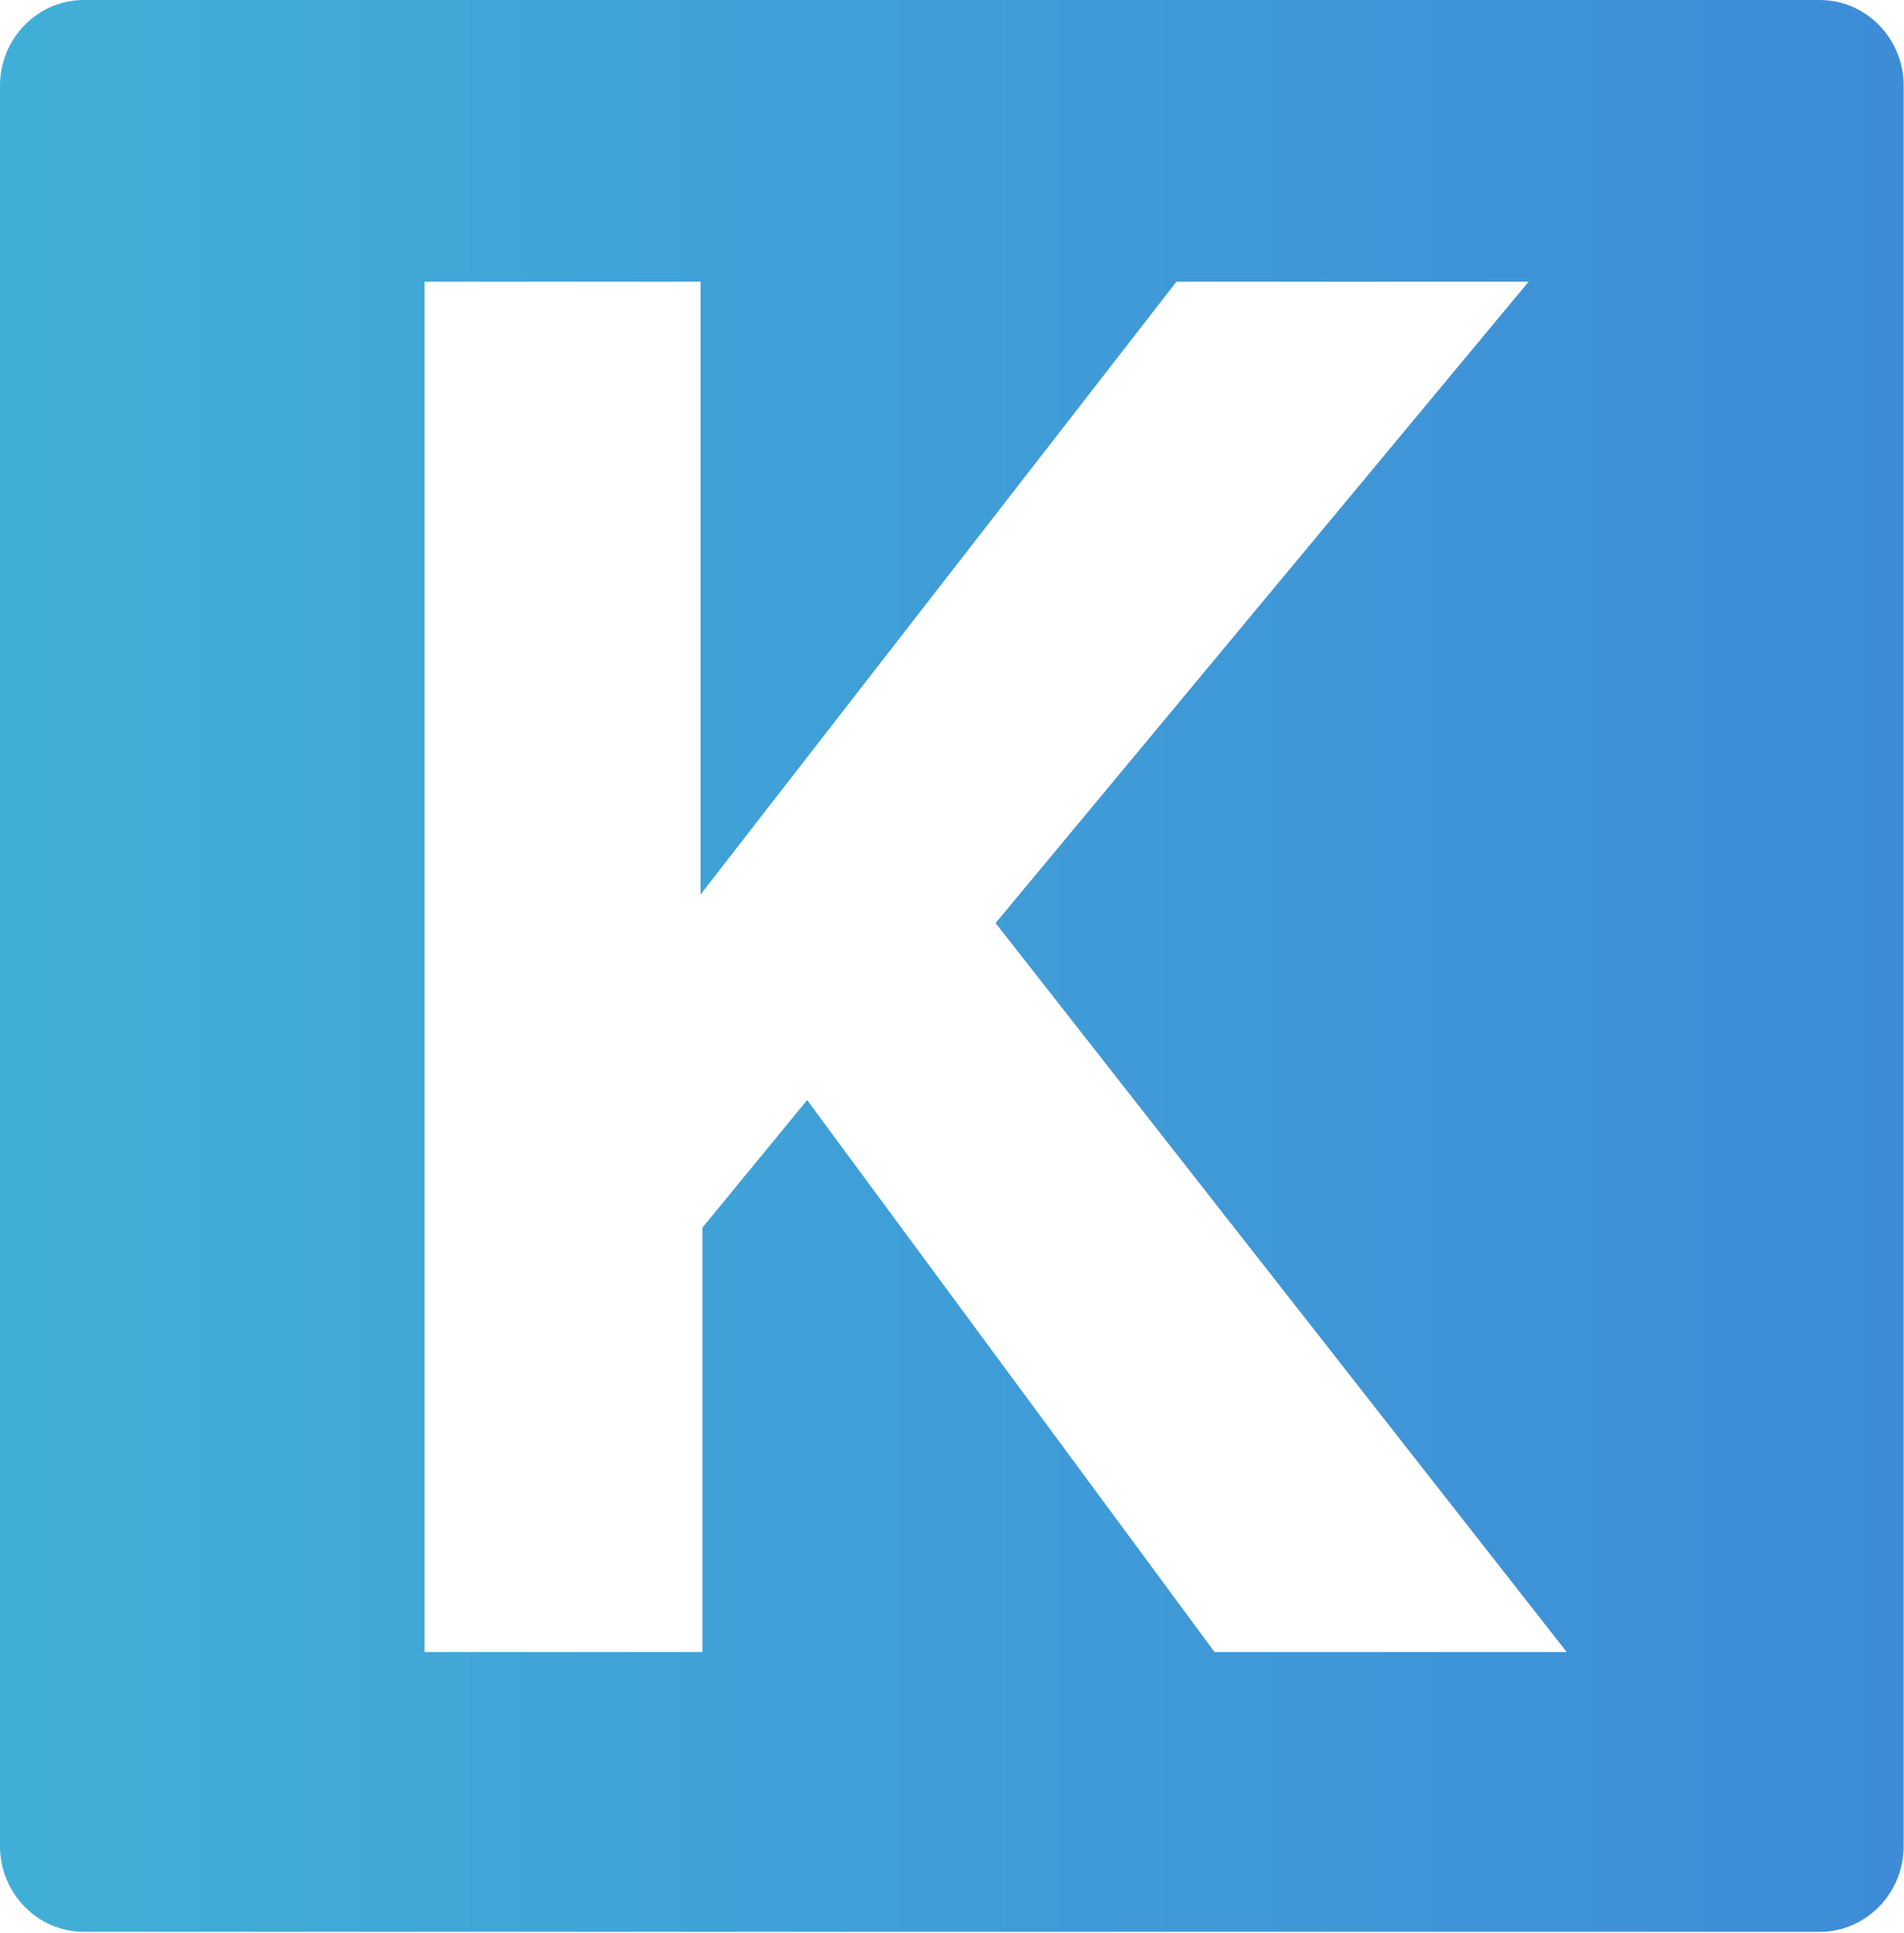
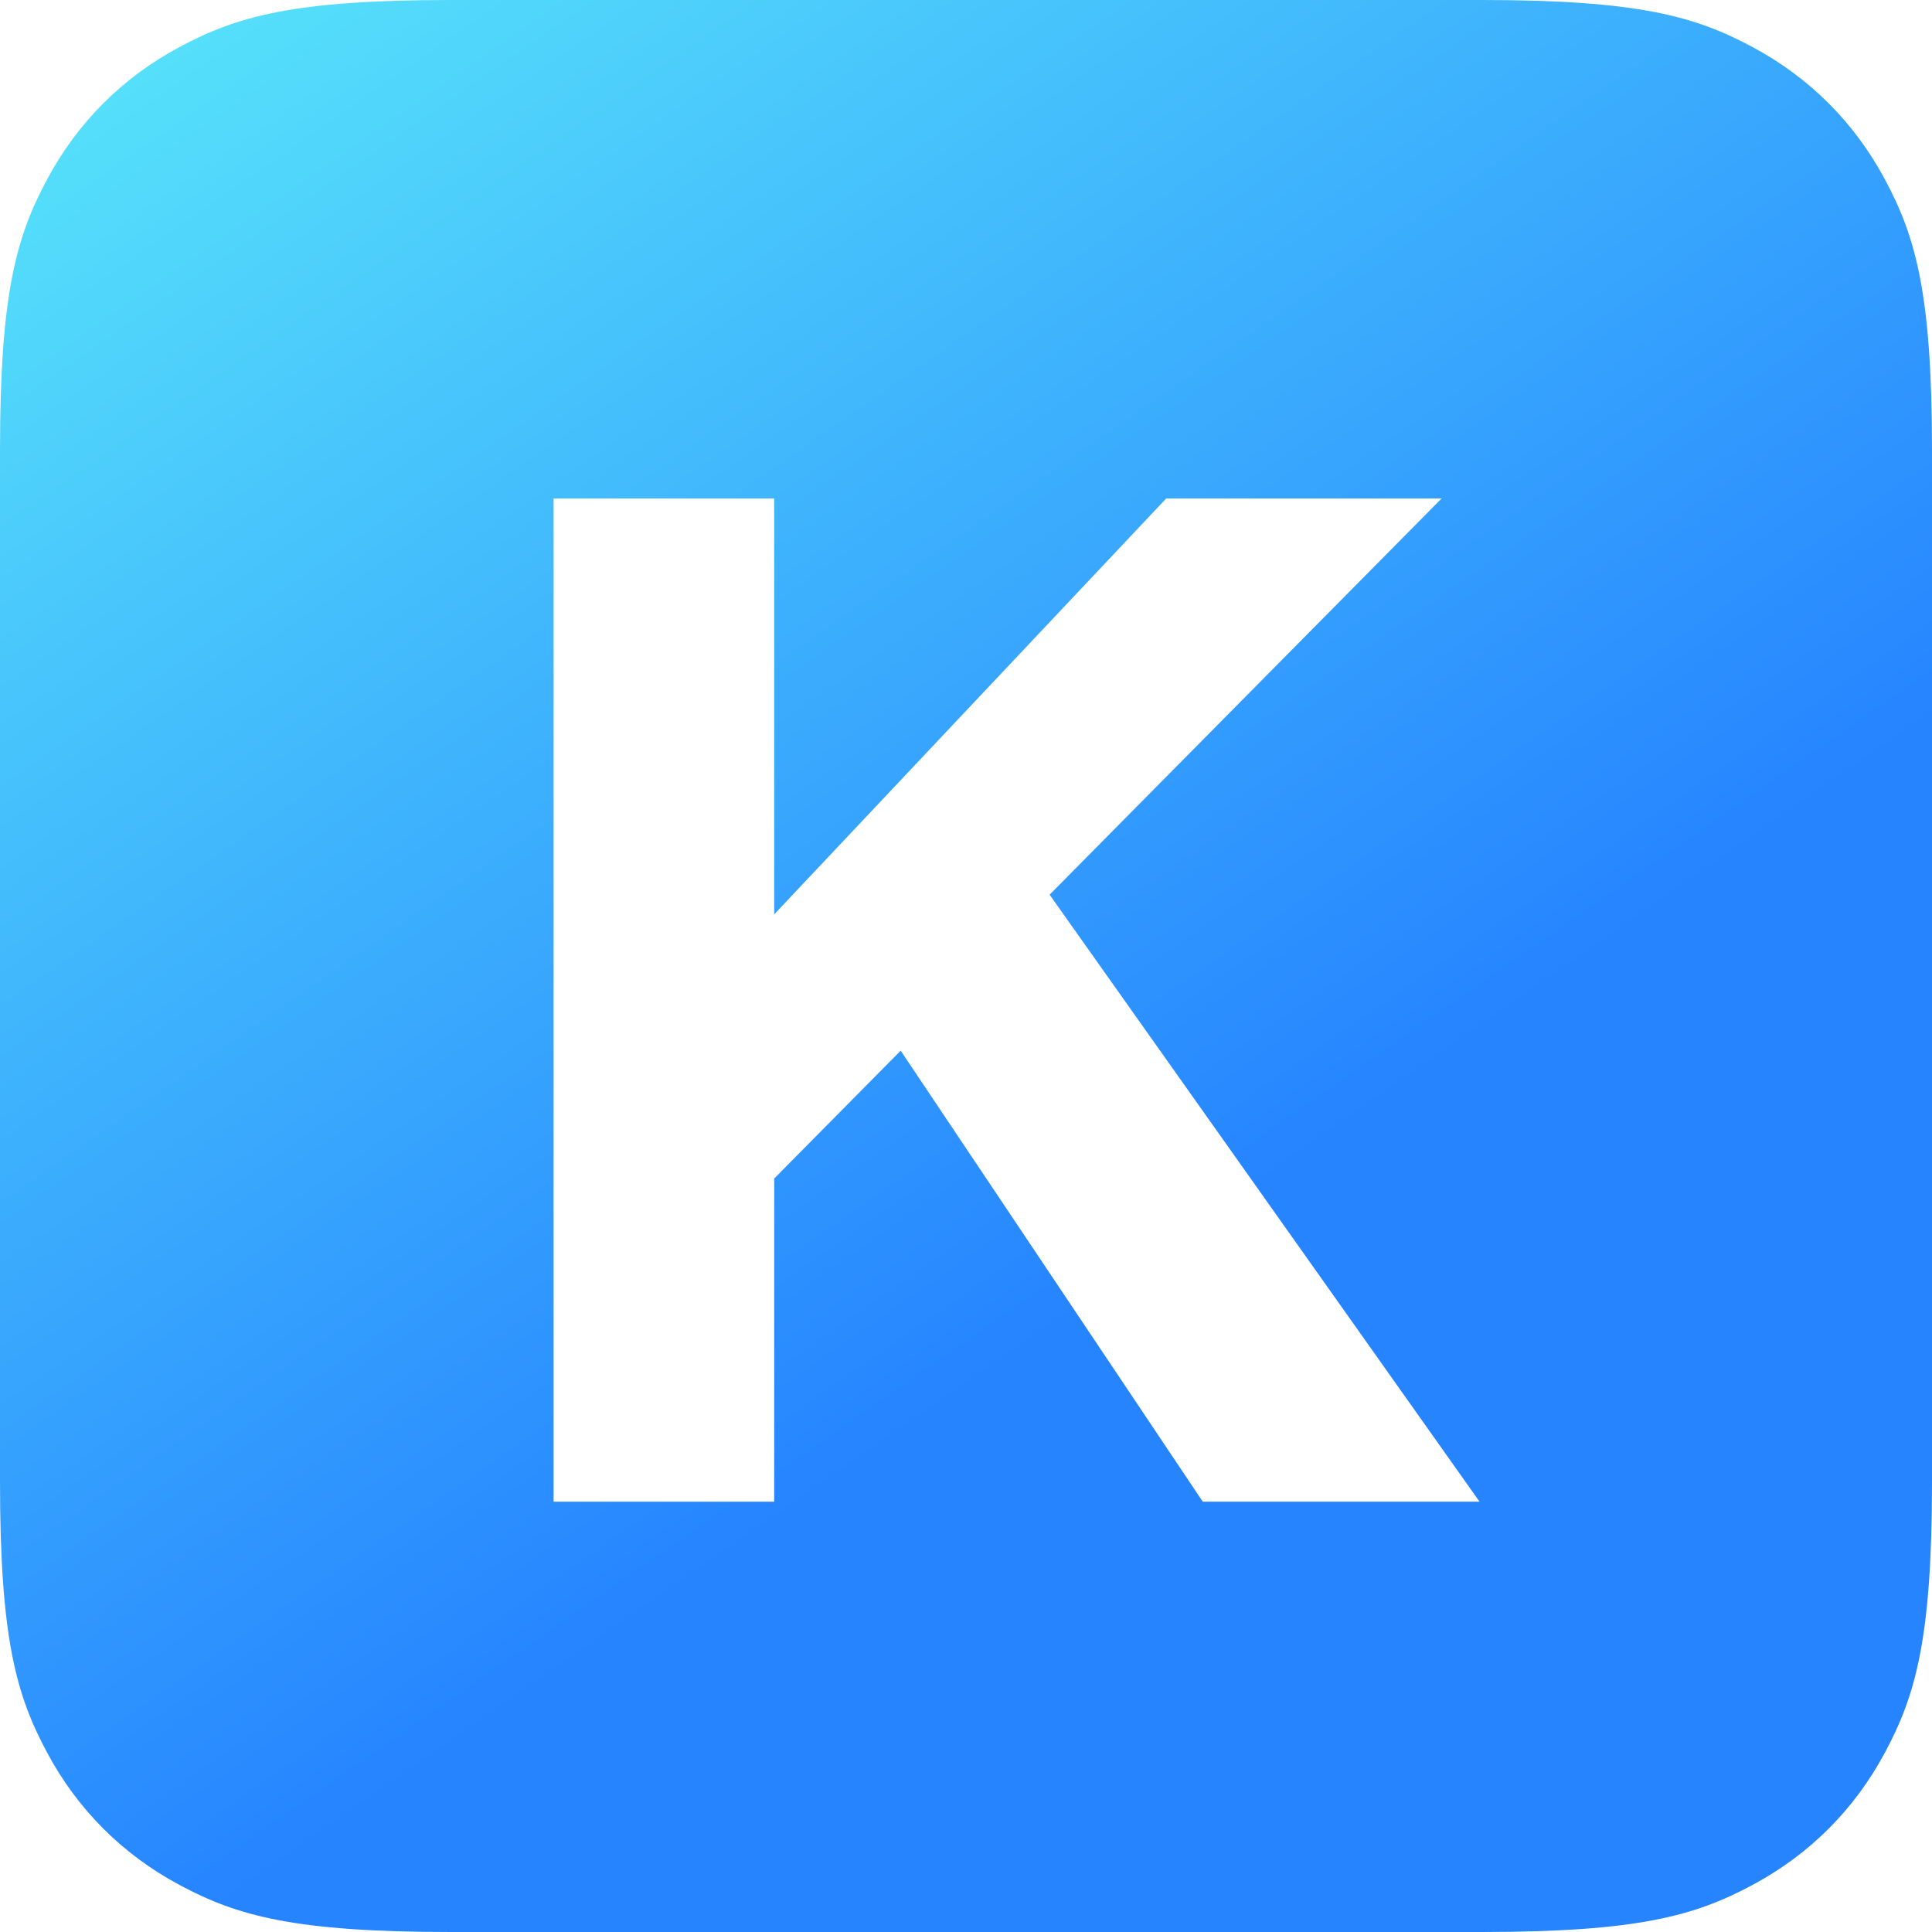
- <svg xmlns="http://www.w3.org/2000/svg" width="256" height="260" preserveAspectRatio="xMidYMid">
+ <svg xmlns="http://www.w3.org/2000/svg" width="256" height="256" preserveAspectRatio="xMidYMid">
  <defs>
-     <linearGradient x1="0%" y1="50%" x2="100%" y2="50%" id="a">
-       <stop stop-color="#40AFD7" offset="0%" />
-       <stop stop-color="#3E8CD7" offset="100%" />
+     <linearGradient x1="0%" y1="0%" x2="50%" y2="71.921%" id="a">
+       <stop stop-color="#5AE8FA" offset="0%" />
+       <stop stop-color="#2684FF" offset="100%" />
    </linearGradient>
  </defs>
-   <path d="M244.736 0H11.264C5.12 0 0 5.12 0 11.52v236.8c0 6.4 5.12 11.52 11.264 11.52h233.472c6.144 0 11.264-5.12 11.264-11.52V11.52C256 5.12 250.88 0 244.736 0zm-81.408 222.208l-54.784-74.24-14.08 17.152v57.088H57.088V37.888h37.12v82.432l64-82.432h47.36l-71.68 86.272 76.8 98.048h-47.36z" fill="url(#a)" />
+   <path d="M59.669 0H196.33c20.748 0 28.273 2.16 35.858 6.217 7.585 4.057 13.537 10.01 17.594 17.594C253.84 31.397 256 38.921 256 59.67V196.33c0 20.748-2.16 28.272-6.217 35.858-4.057 7.584-10.009 13.537-17.594 17.594-7.585 4.056-15.11 6.217-35.858 6.217H59.67c-20.748 0-28.272-2.16-35.858-6.217-7.584-4.057-13.537-10.01-17.594-17.594C2.161 224.603 0 217.079 0 196.33V59.67C0 38.92 2.16 31.397 6.217 23.81c4.057-7.584 10.01-13.537 17.594-17.594C31.397 2.161 38.921 0 59.67 0zm13.687 66.048v132.934h29.23V156.16l16.757-16.943 40.029 59.765h36.677l-56.971-80.43 51.945-52.504H154.53l-51.945 55.11v-55.11h-29.23z" fill="url(#a)" />
</svg>
